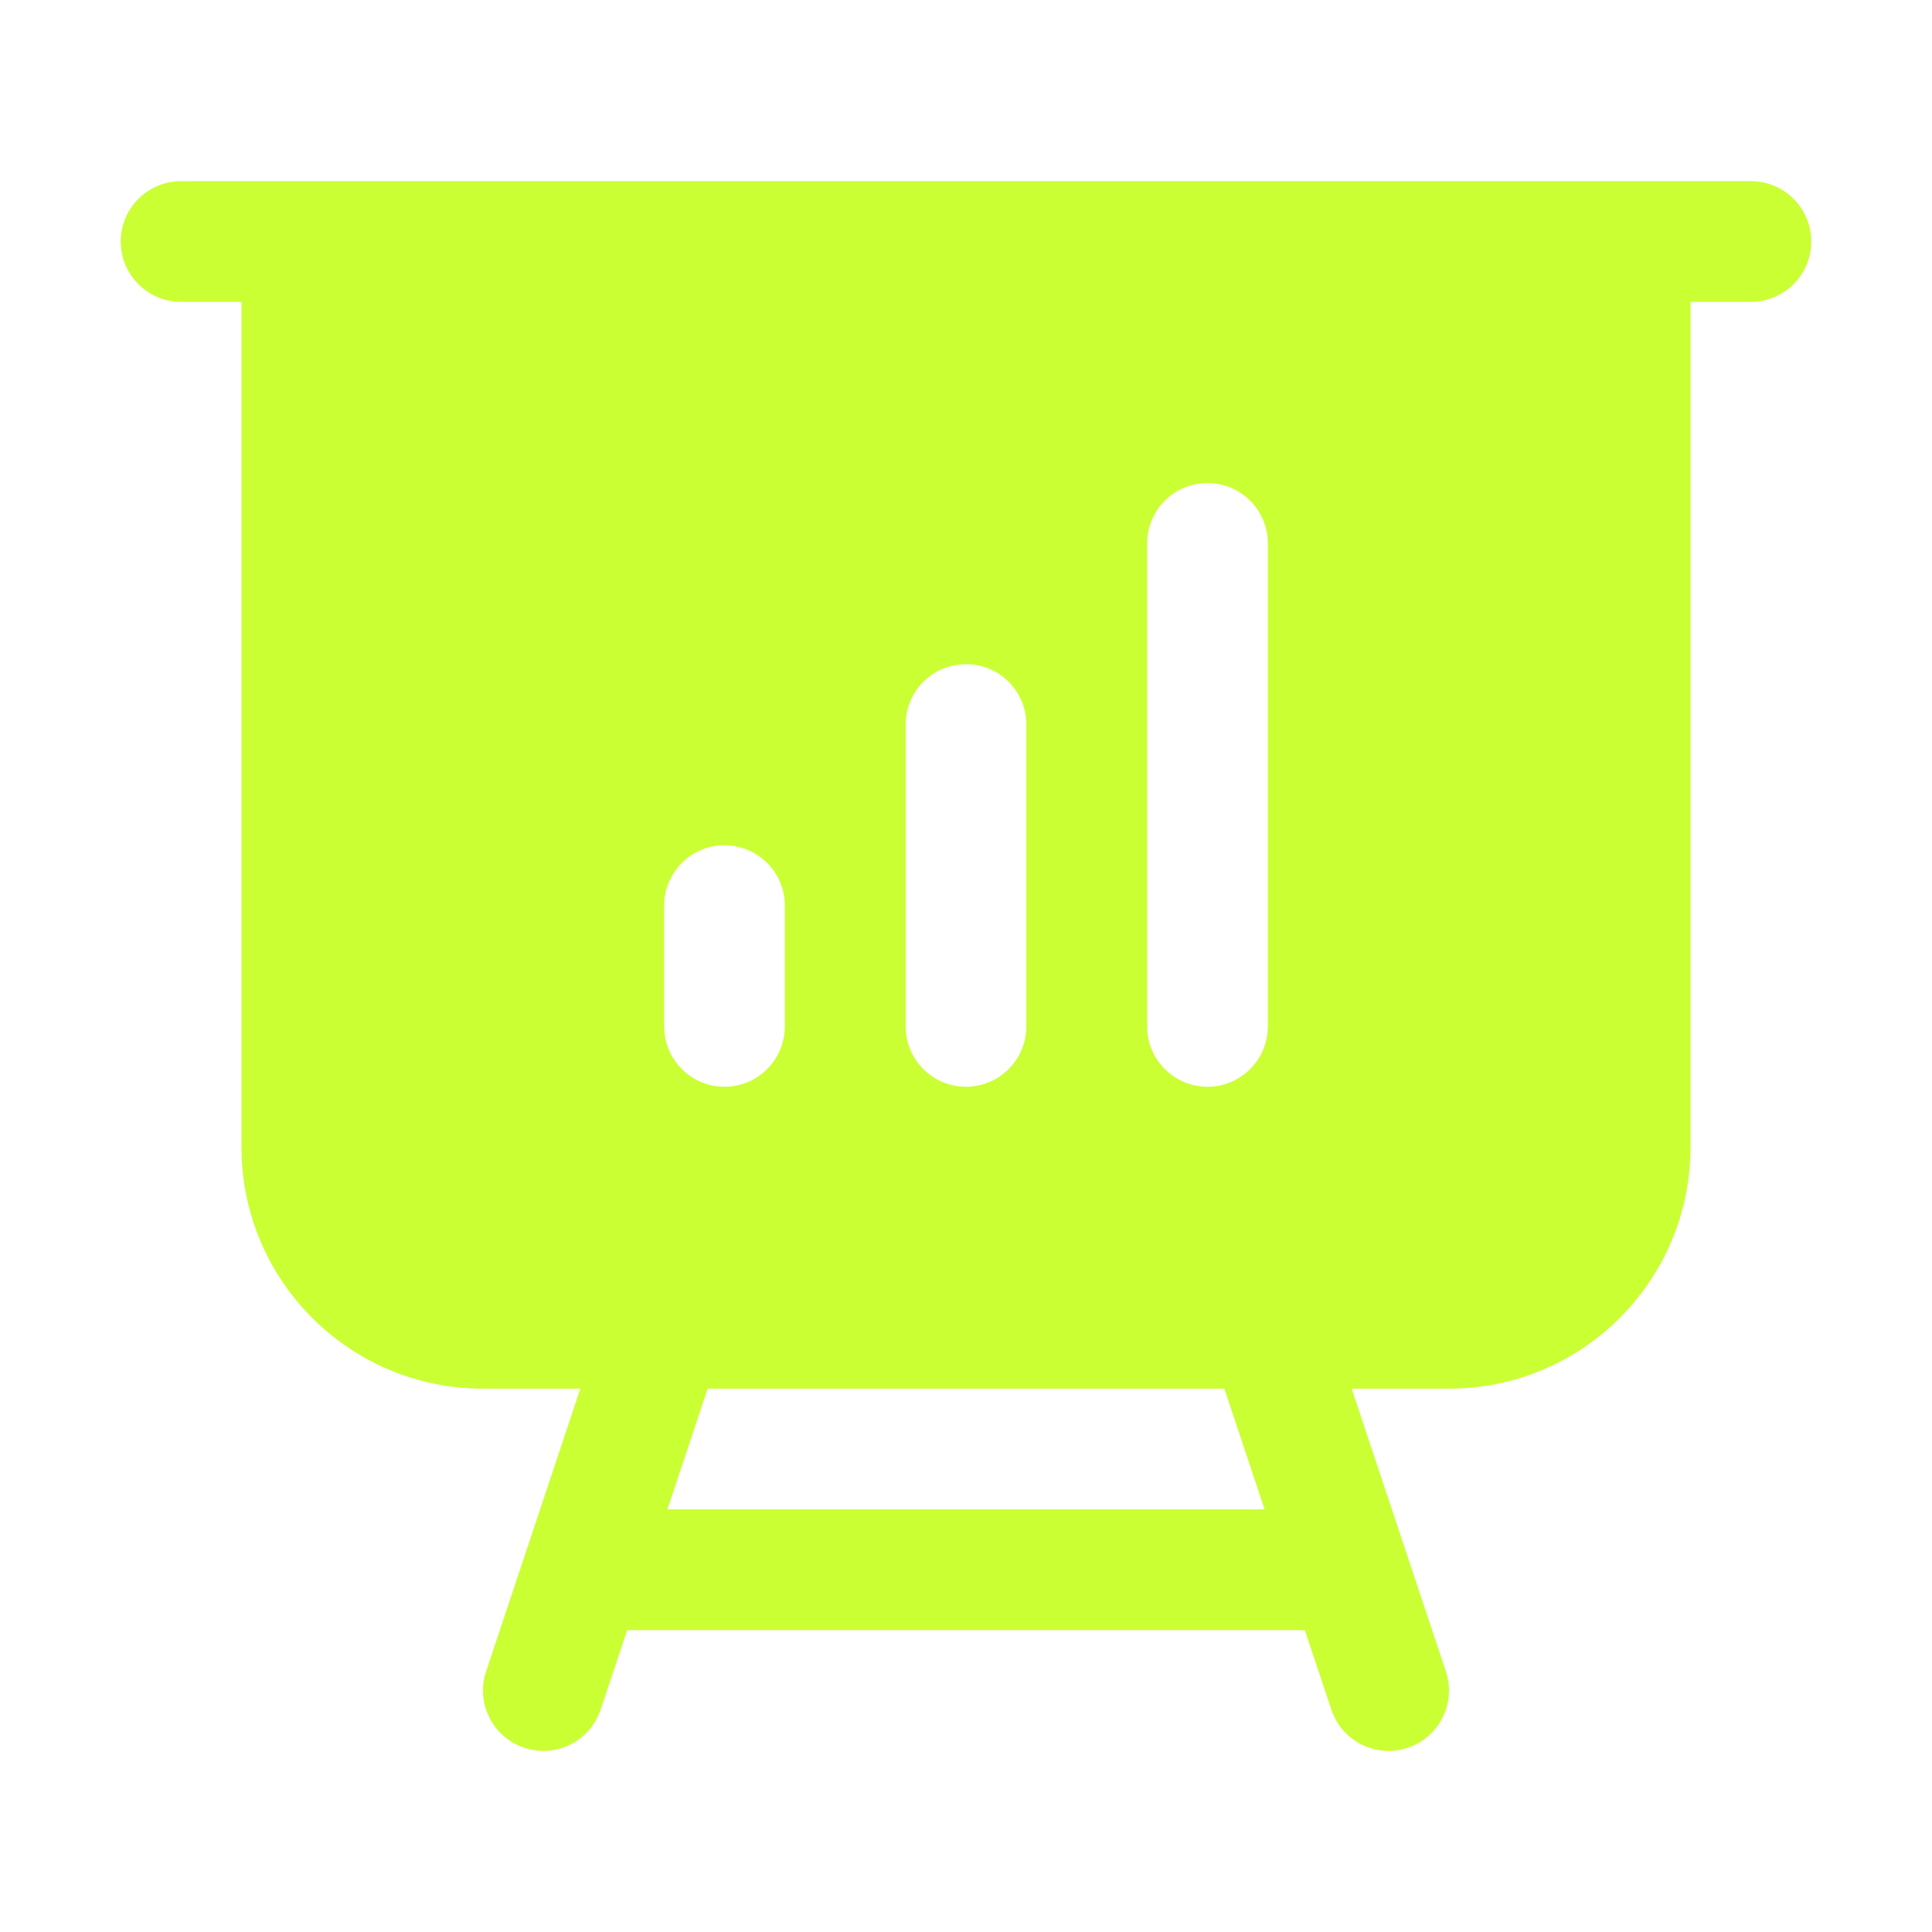
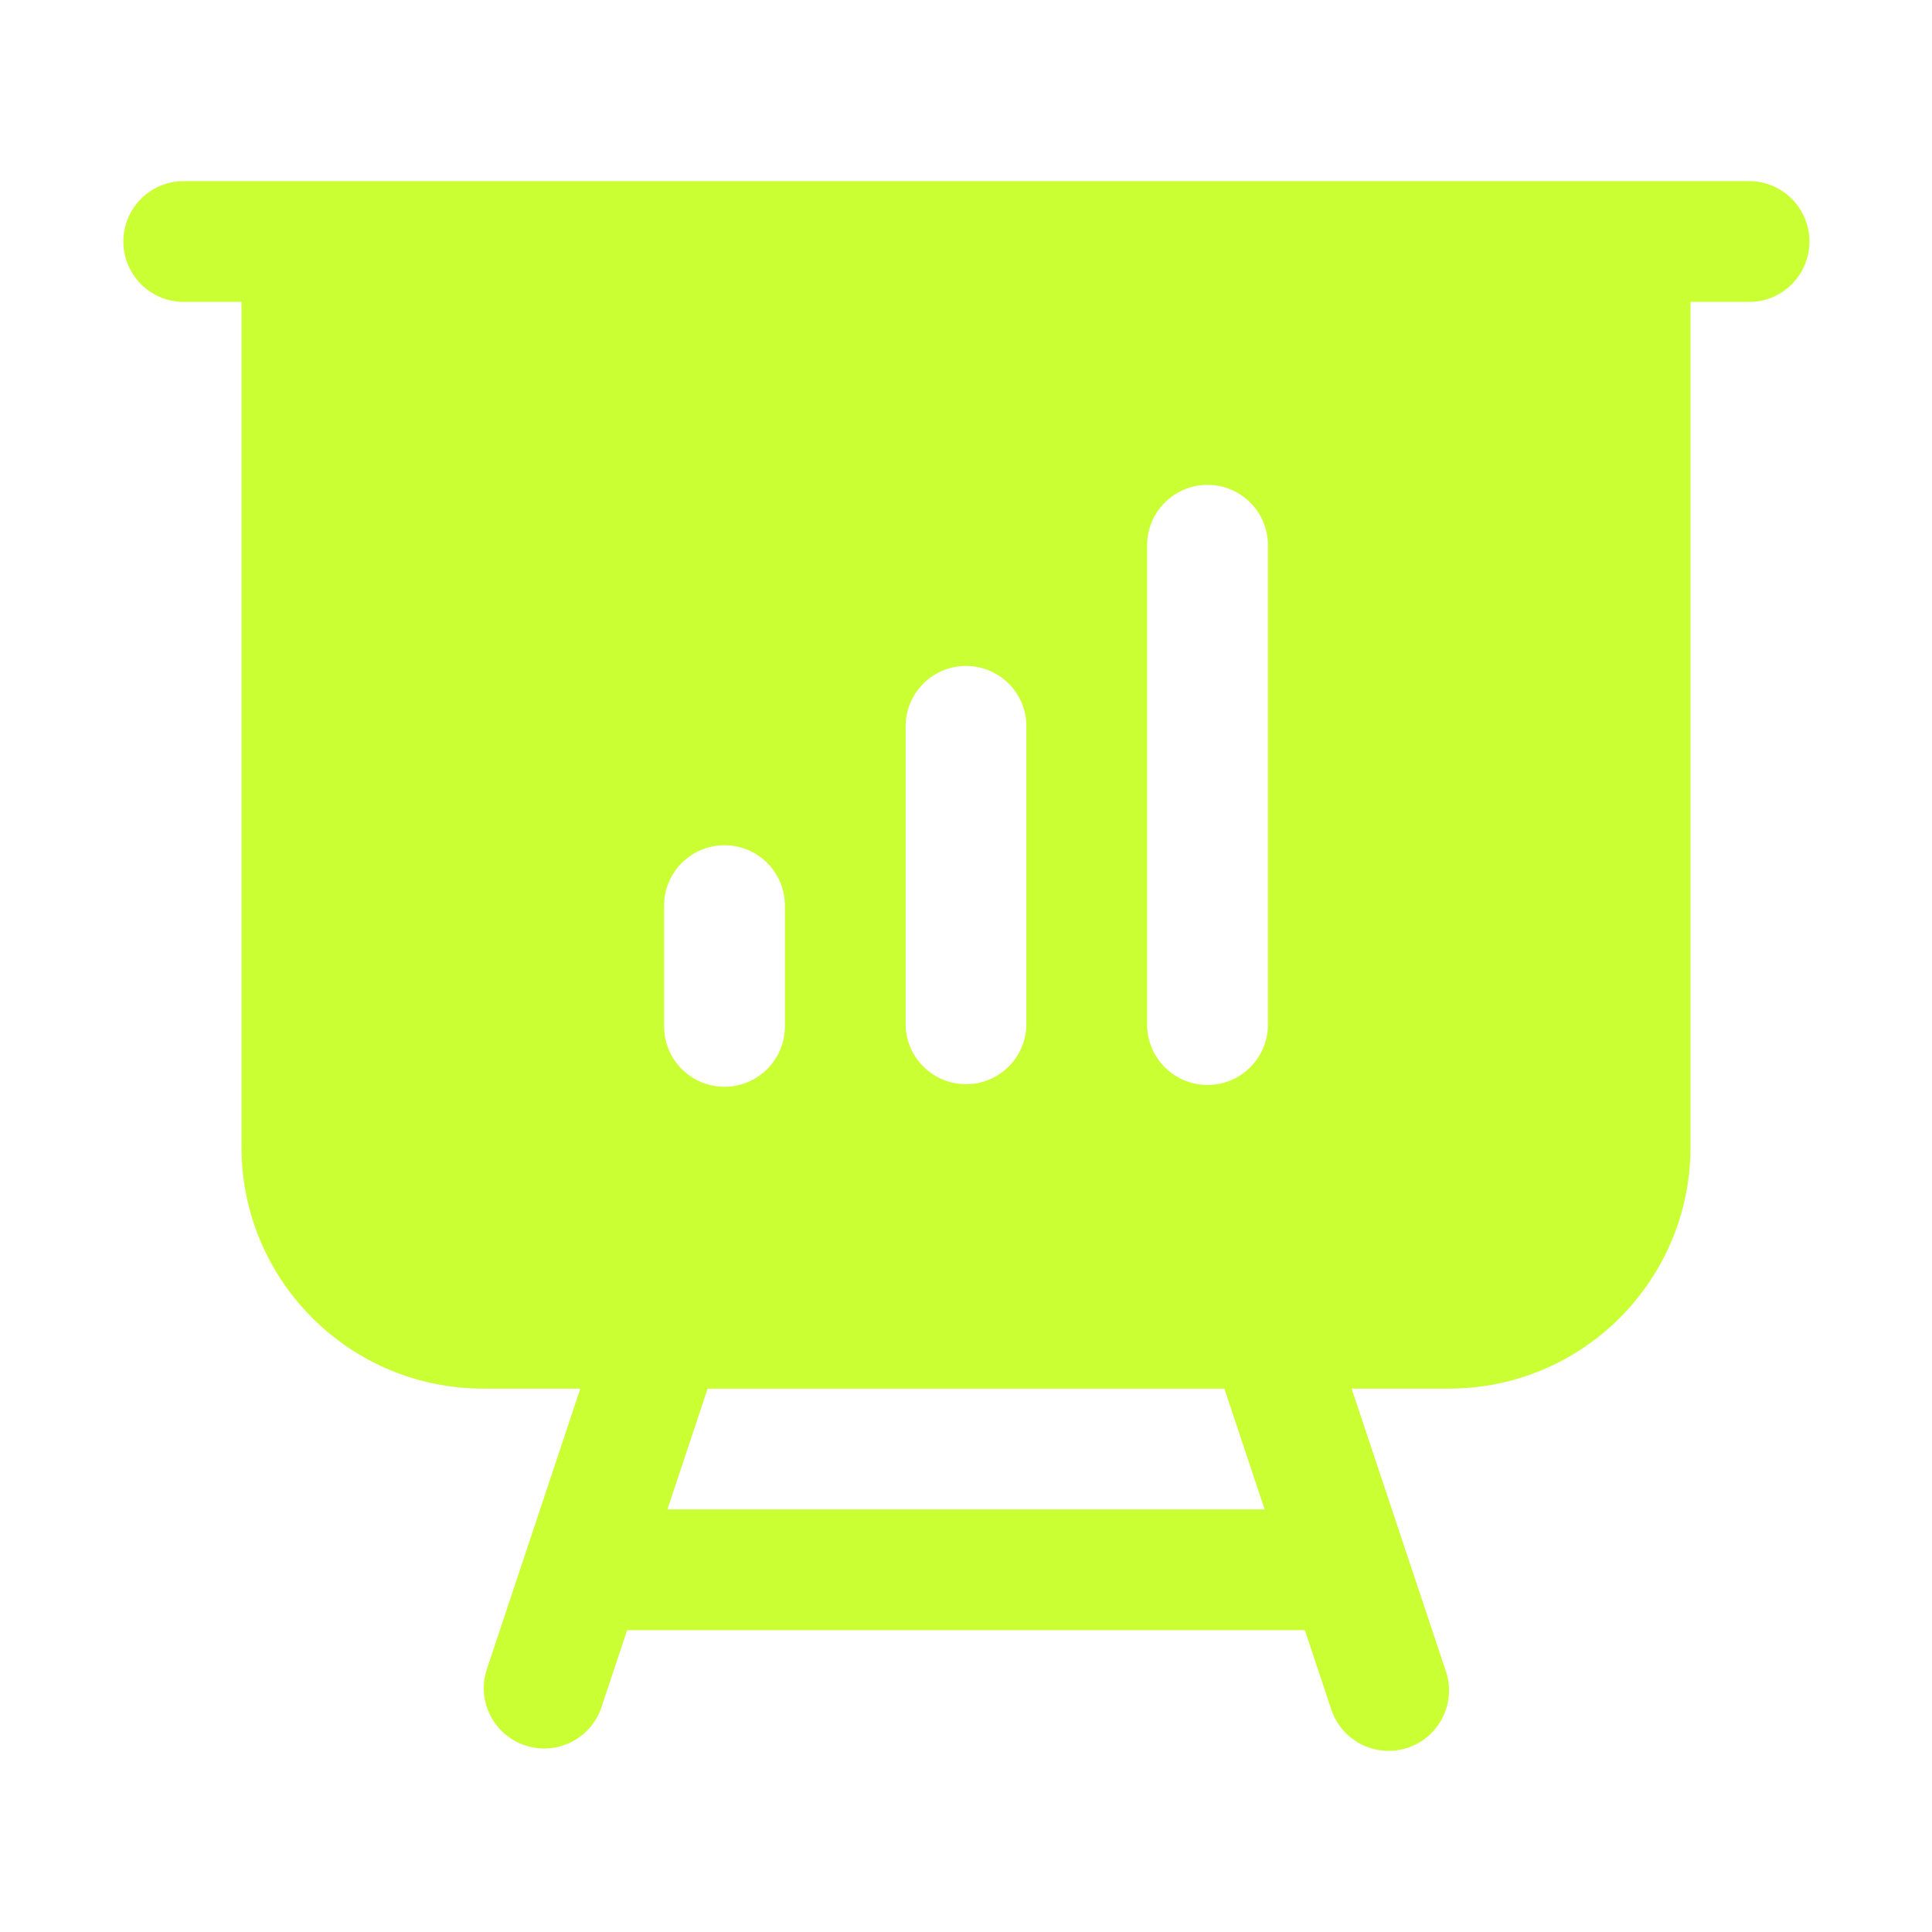
- <svg xmlns="http://www.w3.org/2000/svg" width="34" height="34" viewBox="0 0 34 34" fill="none">
-   <g id="Icon">
-     <path id="Subtract" fill-rule="evenodd" clip-rule="evenodd" d="M3.188 3.188C2.601 3.188 2.125 3.663 2.125 4.25C2.125 4.837 2.601 5.312 3.188 5.312H4.25V20.188C4.25 22.535 6.153 24.438 8.5 24.438H10.213L8.555 29.414C8.369 29.971 8.67 30.572 9.227 30.758C9.783 30.944 10.385 30.643 10.57 30.086L11.037 28.688H22.963L23.43 30.086C23.615 30.643 24.217 30.944 24.773 30.758C25.33 30.572 25.631 29.971 25.445 29.414L23.787 24.438H25.5C27.847 24.438 29.75 22.535 29.75 20.188V5.312H30.812C31.399 5.312 31.875 4.837 31.875 4.25C31.875 3.663 31.399 3.188 30.812 3.188H3.188ZM11.745 26.562L12.453 24.438H21.547L22.255 26.562H11.745ZM22.312 9.562C22.312 8.976 21.837 8.5 21.25 8.5C20.663 8.5 20.188 8.976 20.188 9.562V18.062C20.188 18.649 20.663 19.125 21.25 19.125C21.837 19.125 22.312 18.649 22.312 18.062V9.562ZM18.062 12.75C18.062 12.163 17.587 11.688 17 11.688C16.413 11.688 15.938 12.163 15.938 12.75V18.062C15.938 18.649 16.413 19.125 17 19.125C17.587 19.125 18.062 18.649 18.062 18.062V12.75ZM13.812 15.938C13.812 15.351 13.337 14.875 12.75 14.875C12.163 14.875 11.688 15.351 11.688 15.938V18.062C11.688 18.649 12.163 19.125 12.75 19.125C13.337 19.125 13.812 18.649 13.812 18.062V15.938Z" fill="#CAFF33" />
-   </g>
+ <svg xmlns="http://www.w3.org/2000/svg" width="34" height="34" fill="none">
+   <path fill-rule="evenodd" clip-rule="evenodd" d="M3.188 3.188a1.063 1.063 0 0 0 0 2.124H4.25v14.875a4.25 4.25 0 0 0 4.25 4.25h1.713l-1.658 4.977a1.063 1.063 0 0 0 2.015.672l.467-1.398h11.926l.466 1.398a1.063 1.063 0 0 0 2.017-.672l-1.66-4.977H25.5a4.25 4.25 0 0 0 4.25-4.25V5.313h1.063a1.063 1.063 0 0 0 0-2.125H3.188Zm8.557 23.375.708-2.125h9.094l.708 2.125h-10.51Zm10.568-17a1.063 1.063 0 0 0-2.125 0v8.5a1.063 1.063 0 0 0 2.125 0v-8.5Zm-4.25 3.187a1.063 1.063 0 0 0-2.125 0v5.313a1.063 1.063 0 0 0 2.124 0V12.75Zm-4.25 3.188a1.063 1.063 0 0 0-2.126 0v2.124a1.063 1.063 0 0 0 2.126 0v-2.125Z" fill="#CAFF33" />
</svg>
